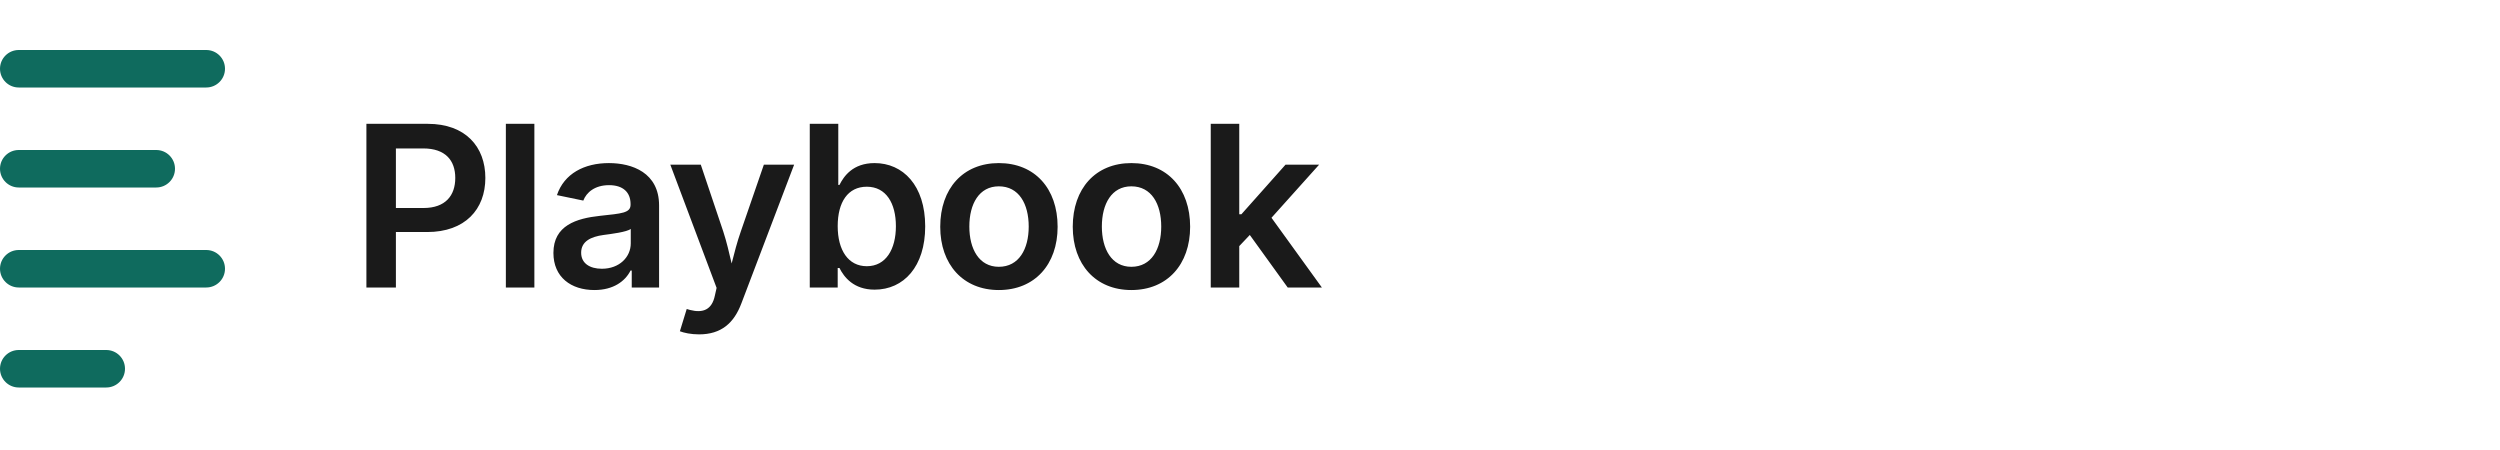
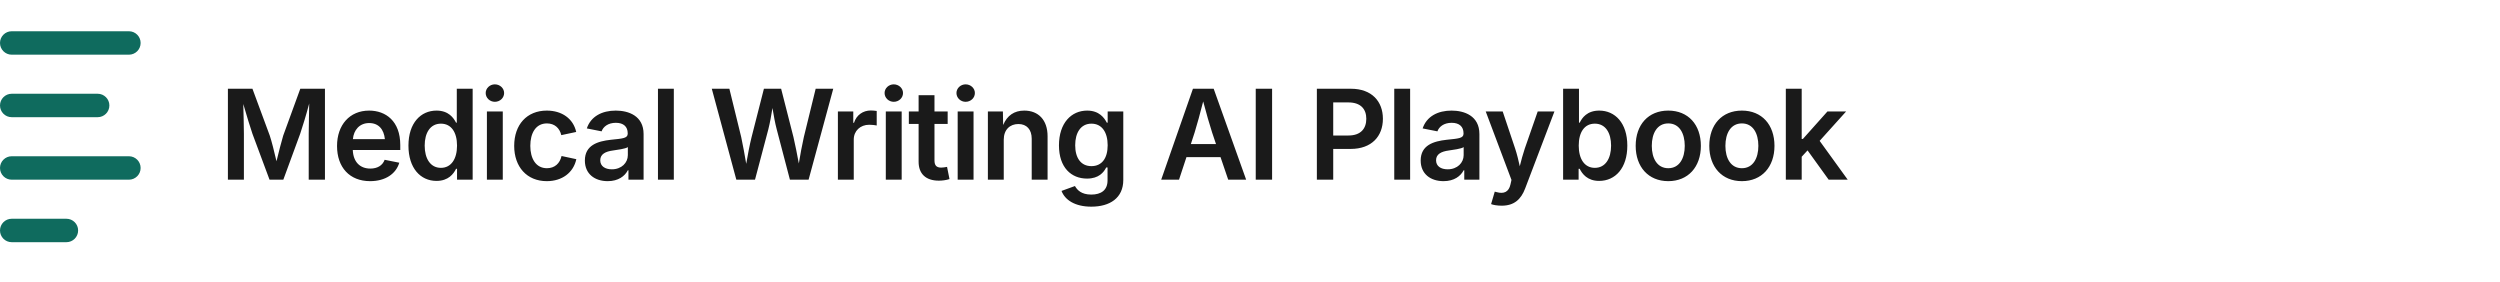
- <svg xmlns="http://www.w3.org/2000/svg" viewBox="0 0 200 36" fill="none">
+ <svg xmlns="http://www.w3.org/2000/svg" viewBox="0 0 320 36" fill="none">
  <rect x="0" y="4" width="18" height="3" rx="1.5" fill="#0F6B5E" />
  <rect x="0" y="12" width="14" height="3" rx="1.5" fill="#0F6B5E" />
  <rect x="0" y="20" width="18" height="3" rx="1.5" fill="#0F6B5E" />
  <rect x="0" y="28" width="10" height="3" rx="1.5" fill="#0F6B5E" />
-   <text x="28" y="23" font-family="system-ui, -apple-system, 'Segoe UI', sans-serif" font-size="18" font-weight="600" fill="#1a1a1a" letter-spacing="-0.02em">Playbook</text>
+   <text x="28" y="23" font-family="system-ui, -apple-system, 'Segoe UI', sans-serif" font-size="16" font-weight="600" fill="#1a1a1a" letter-spacing="-0.02em">Medical Writing AI Playbook</text>
</svg>
